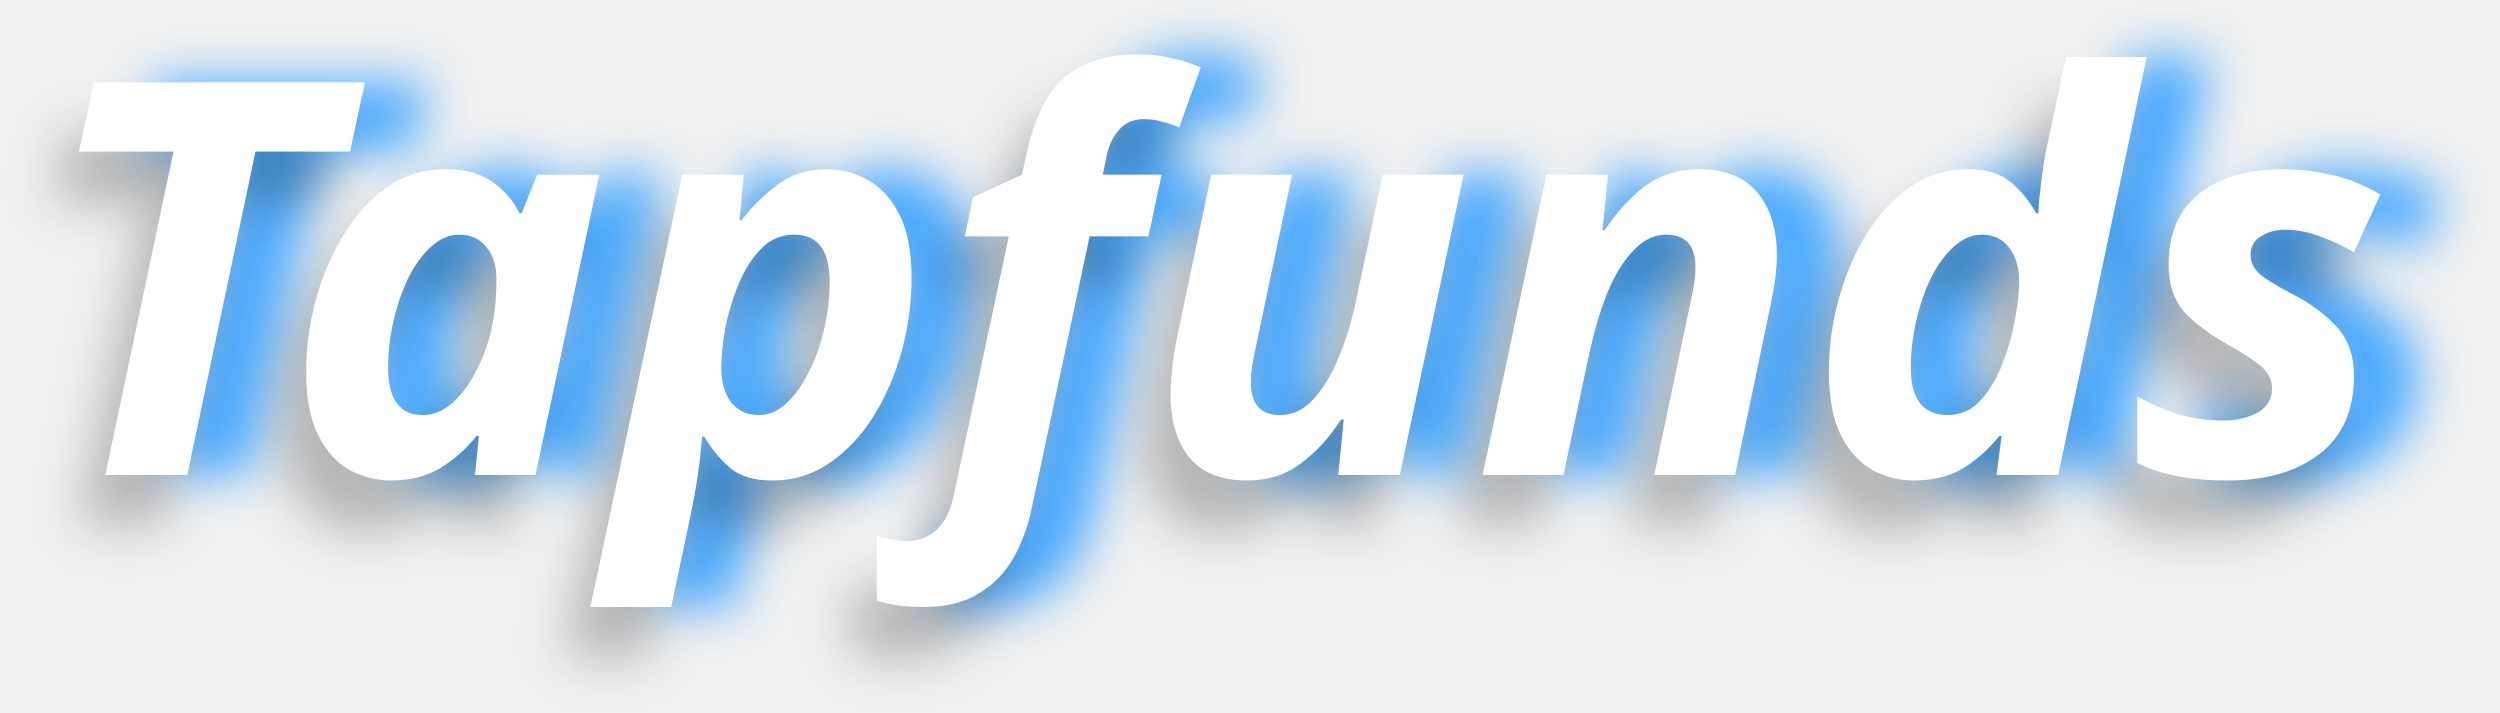
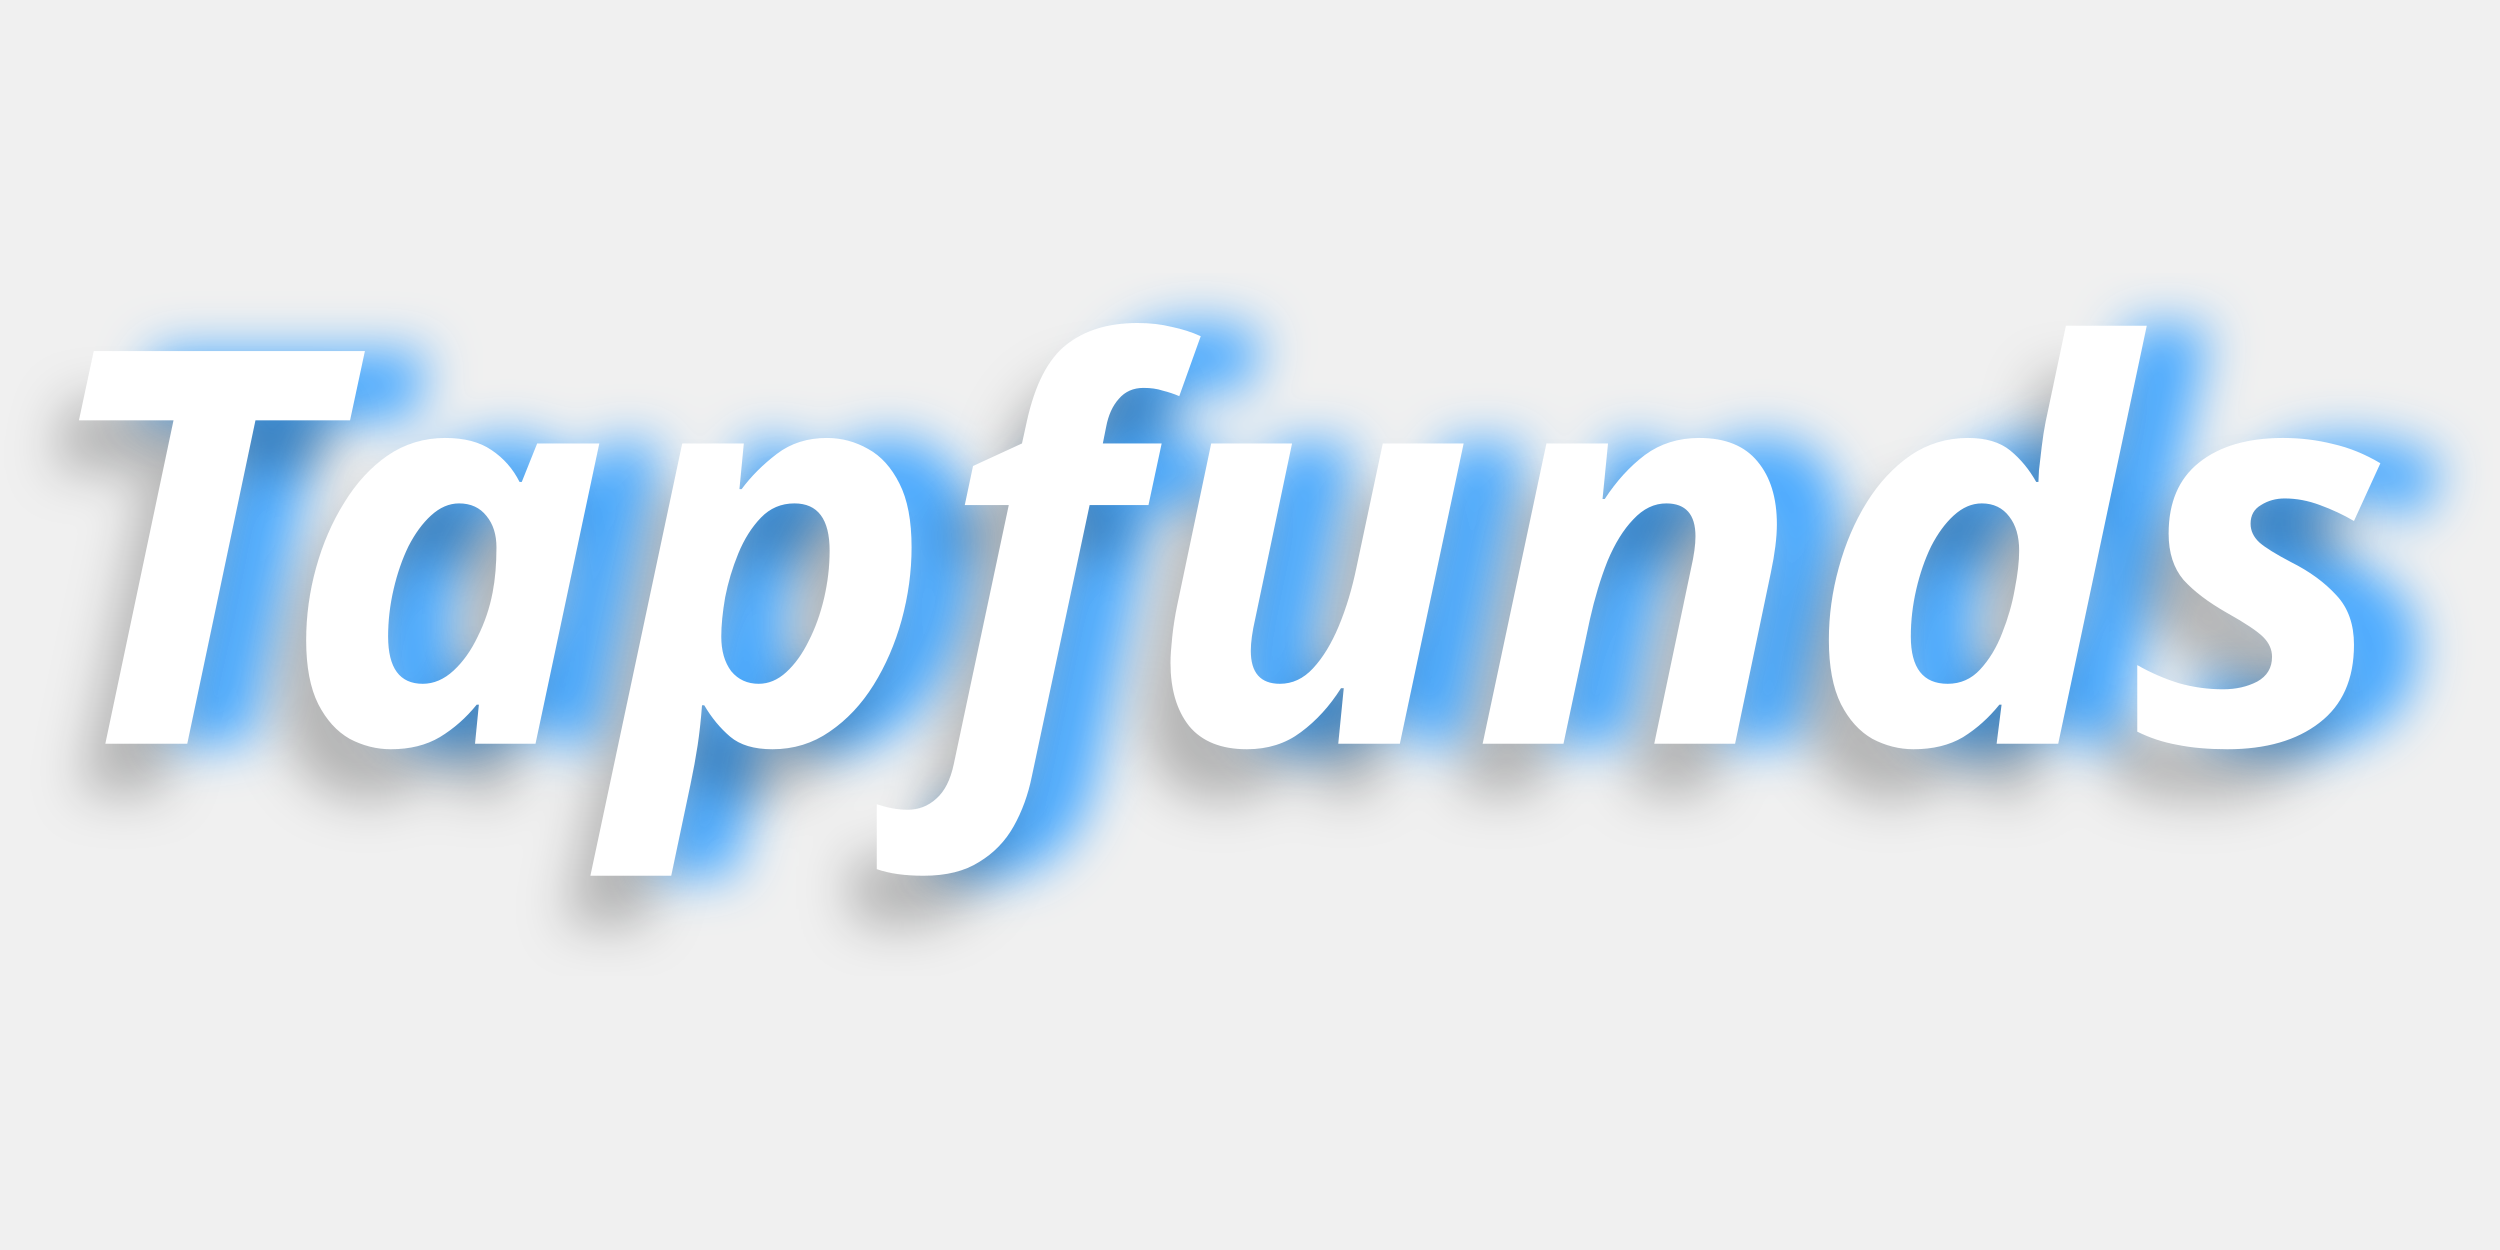
- <svg xmlns="http://www.w3.org/2000/svg" width="200" height="57" viewBox="0 0 200 57" fill="none">
+ <svg xmlns="http://www.w3.org/2000/svg" width="200" height="100" viewBox="0 0 200 57" fill="none">
  <g filter="url(#filter0_dd)">
    <path d="M8.425 38L13.881 12.128H6.313L7.501 6.584H29.193L28.005 12.128H20.437L14.981 38H8.425ZM31.269 38.44C30.125 38.44 29.025 38.161 27.969 37.604C26.942 37.017 26.106 36.093 25.461 34.832C24.815 33.541 24.493 31.84 24.493 29.728C24.493 27.763 24.757 25.827 25.285 23.92C25.813 22.013 26.561 20.283 27.529 18.728C28.497 17.144 29.655 15.883 31.005 14.944C32.383 14.005 33.923 13.536 35.625 13.536C37.15 13.536 38.382 13.859 39.321 14.504C40.289 15.149 41.037 16 41.565 17.056H41.741L42.973 13.976H47.945L42.841 38H38.001L38.309 34.876H38.133C37.282 35.932 36.299 36.797 35.185 37.472C34.099 38.117 32.794 38.44 31.269 38.44ZM33.821 33.204C34.701 33.204 35.522 32.852 36.285 32.148C37.047 31.444 37.693 30.535 38.221 29.42C38.778 28.305 39.174 27.132 39.409 25.9C39.614 24.844 39.717 23.641 39.717 22.292C39.717 21.265 39.453 20.429 38.925 19.784C38.397 19.109 37.663 18.772 36.725 18.772C35.933 18.772 35.185 19.095 34.481 19.74C33.806 20.356 33.205 21.177 32.677 22.204C32.178 23.231 31.782 24.375 31.489 25.636C31.195 26.897 31.049 28.159 31.049 29.42C31.049 31.943 31.973 33.204 33.821 33.204ZM47.23 48.56L54.578 13.976H59.506L59.154 17.628H59.33C60.092 16.601 61.031 15.663 62.146 14.812C63.26 13.961 64.595 13.536 66.15 13.536C67.323 13.536 68.423 13.829 69.45 14.416C70.476 14.973 71.312 15.897 71.958 17.188C72.603 18.449 72.926 20.151 72.926 22.292C72.926 24.228 72.662 26.164 72.134 28.1C71.606 30.007 70.858 31.737 69.89 33.292C68.922 34.847 67.748 36.093 66.37 37.032C65.02 37.971 63.495 38.44 61.794 38.44C60.327 38.44 59.198 38.103 58.406 37.428C57.614 36.753 56.924 35.917 56.338 34.92H56.162C56.074 36.093 55.956 37.164 55.81 38.132C55.663 39.1 55.472 40.141 55.238 41.256L53.698 48.56H47.23ZM60.694 33.204C61.486 33.204 62.219 32.896 62.894 32.28C63.598 31.635 64.199 30.799 64.698 29.772C65.226 28.745 65.636 27.601 65.93 26.34C66.223 25.079 66.37 23.817 66.37 22.556C66.37 20.033 65.431 18.772 63.554 18.772C62.498 18.772 61.603 19.153 60.87 19.916C60.136 20.679 59.535 21.632 59.066 22.776C58.596 23.92 58.244 25.093 58.01 26.296C57.804 27.499 57.702 28.54 57.702 29.42C57.702 30.564 57.966 31.488 58.494 32.192C59.051 32.867 59.784 33.204 60.694 33.204ZM73.882 48.56C72.386 48.56 71.139 48.384 70.142 48.032V42.84C71.022 43.133 71.843 43.28 72.606 43.28C73.486 43.28 74.248 42.987 74.894 42.4C75.568 41.813 76.038 40.889 76.302 39.628L80.702 18.904H77.182L77.842 15.78L81.758 13.976L82.154 12.172C82.799 9.268 83.84 7.244 85.278 6.1C86.744 4.927 88.651 4.34 90.998 4.34C91.995 4.34 92.904 4.443 93.726 4.648C94.576 4.824 95.354 5.073 96.058 5.396L94.342 10.192C93.931 10.016 93.491 9.869 93.022 9.752C92.582 9.605 92.068 9.532 91.482 9.532C90.66 9.532 90 9.825 89.502 10.412C89.003 10.969 88.666 11.717 88.49 12.656L88.226 13.976H92.934L91.878 18.904H87.17L82.55 40.596C82.256 42.063 81.772 43.397 81.098 44.6C80.423 45.803 79.499 46.756 78.326 47.46C77.182 48.193 75.7 48.56 73.882 48.56ZM99.756 38.44C97.702 38.44 96.162 37.824 95.136 36.592C94.138 35.331 93.64 33.644 93.64 31.532C93.64 31.004 93.684 30.329 93.772 29.508C93.86 28.657 93.992 27.807 94.168 26.956L96.896 13.976H103.364L100.416 28.012C100.181 29.039 100.064 29.889 100.064 30.564C100.064 32.324 100.841 33.204 102.396 33.204C103.393 33.204 104.273 32.793 105.036 31.972C105.828 31.121 106.517 29.992 107.104 28.584C107.69 27.176 108.16 25.621 108.512 23.92L110.624 13.976H117.092L111.988 38H107.06L107.5 33.556H107.28C106.37 34.993 105.3 36.167 104.068 37.076C102.865 37.985 101.428 38.44 99.756 38.44ZM118.61 38L123.714 13.976H128.642L128.202 18.42H128.378C129.317 16.983 130.388 15.809 131.59 14.9C132.822 13.991 134.274 13.536 135.946 13.536C138.029 13.536 139.584 14.167 140.61 15.428C141.637 16.66 142.15 18.332 142.15 20.444C142.15 21.5 141.989 22.791 141.666 24.316L138.806 38H132.338L135.286 23.964C135.521 22.937 135.638 22.087 135.638 21.412C135.638 19.652 134.861 18.772 133.306 18.772C132.338 18.772 131.458 19.197 130.666 20.048C129.874 20.869 129.185 21.984 128.598 23.392C128.041 24.8 127.572 26.355 127.19 28.056L125.078 38H118.61ZM153.085 38.44C151.941 38.44 150.841 38.161 149.785 37.604C148.758 37.017 147.922 36.093 147.277 34.832C146.632 33.541 146.309 31.825 146.309 29.684C146.309 27.748 146.573 25.827 147.101 23.92C147.629 21.984 148.377 20.239 149.345 18.684C150.313 17.129 151.472 15.883 152.821 14.944C154.2 14.005 155.74 13.536 157.441 13.536C158.878 13.536 160.008 13.873 160.829 14.548C161.65 15.223 162.34 16.059 162.897 17.056H163.073C163.073 16.968 163.088 16.66 163.117 16.132C163.176 15.575 163.249 14.944 163.337 14.24C163.425 13.507 163.528 12.847 163.645 12.26L165.273 4.56H171.741L164.657 38H159.729L160.125 34.876H159.949C159.098 35.932 158.13 36.797 157.045 37.472C155.96 38.117 154.64 38.44 153.085 38.44ZM155.813 33.204C156.84 33.204 157.705 32.823 158.409 32.06C159.142 31.268 159.729 30.3 160.169 29.156C160.638 27.983 160.976 26.809 161.181 25.636C161.416 24.433 161.533 23.407 161.533 22.556C161.533 21.412 161.269 20.503 160.741 19.828C160.213 19.124 159.48 18.772 158.541 18.772C157.749 18.772 157.001 19.095 156.297 19.74C155.622 20.356 155.021 21.177 154.493 22.204C153.994 23.231 153.598 24.375 153.305 25.636C153.012 26.897 152.865 28.159 152.865 29.42C152.865 31.943 153.848 33.204 155.813 33.204ZM178.198 38.44C176.673 38.44 175.338 38.323 174.194 38.088C173.05 37.883 171.979 37.531 170.982 37.032V31.708C172.067 32.324 173.182 32.808 174.326 33.16C175.47 33.483 176.643 33.644 177.846 33.644C178.873 33.644 179.782 33.439 180.574 33.028C181.366 32.588 181.762 31.928 181.762 31.048C181.762 30.461 181.527 29.933 181.058 29.464C180.589 28.995 179.621 28.349 178.154 27.528C176.658 26.677 175.499 25.797 174.678 24.888C173.886 23.949 173.49 22.717 173.49 21.192C173.49 18.699 174.297 16.807 175.91 15.516C177.553 14.196 179.797 13.536 182.642 13.536C184.021 13.536 185.355 13.697 186.646 14.02C187.937 14.313 189.198 14.827 190.43 15.56L188.318 20.18C187.467 19.681 186.558 19.256 185.59 18.904C184.651 18.552 183.713 18.376 182.774 18.376C182.07 18.376 181.439 18.552 180.882 18.904C180.325 19.227 180.046 19.725 180.046 20.4C180.046 20.957 180.281 21.456 180.75 21.896C181.219 22.307 182.07 22.835 183.302 23.48C184.769 24.213 185.971 25.093 186.91 26.12C187.849 27.117 188.318 28.437 188.318 30.08C188.318 32.837 187.394 34.92 185.546 36.328C183.727 37.736 181.278 38.44 178.198 38.44Z" fill="white" />
  </g>
  <defs>
    <filter id="filter0_dd" x="0.313" y="0.34" width="199.117" height="56.22" filterUnits="userSpaceOnUse" color-interpolation-filters="sRGB">
      <feFlood flood-opacity="0" result="BackgroundImageFix" />
      <feColorMatrix in="SourceAlpha" type="matrix" values="0 0 0 0 0 0 0 0 0 0 0 0 0 0 0 0 0 0 127 0" />
      <feOffset dx="5" />
      <feGaussianBlur stdDeviation="2" />
      <feColorMatrix type="matrix" values="0 0 0 0 0.282 0 0 0 0 0.663 0 0 0 0 1 0 0 0 1 0" />
      <feBlend mode="normal" in2="BackgroundImageFix" result="effect1_dropShadow" />
      <feColorMatrix in="SourceAlpha" type="matrix" values="0 0 0 0 0 0 0 0 0 0 0 0 0 0 0 0 0 0 127 0" />
      <feOffset dx="-2" dy="4" />
      <feGaussianBlur stdDeviation="2" />
      <feColorMatrix type="matrix" values="0 0 0 0 0 0 0 0 0 0 0 0 0 0 0 0 0 0 0.25 0" />
      <feBlend mode="normal" in2="effect1_dropShadow" result="effect2_dropShadow" />
      <feBlend mode="normal" in="SourceGraphic" in2="effect2_dropShadow" result="shape" />
    </filter>
  </defs>
</svg>
